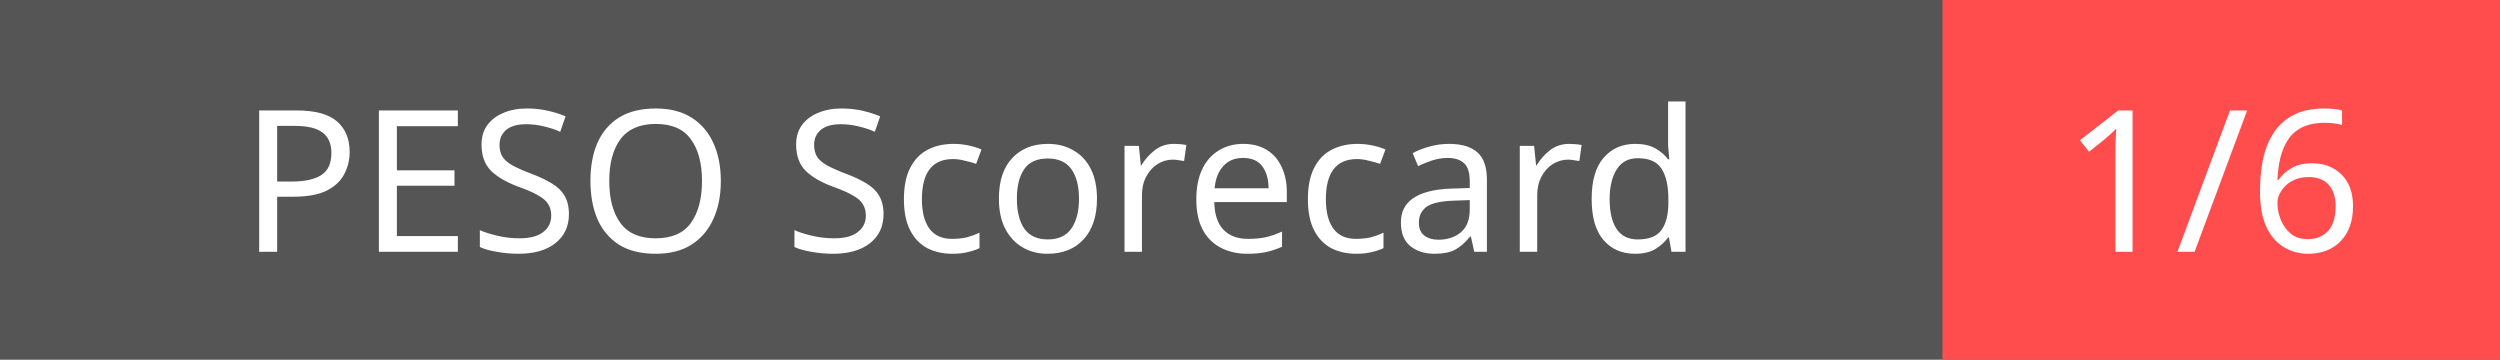
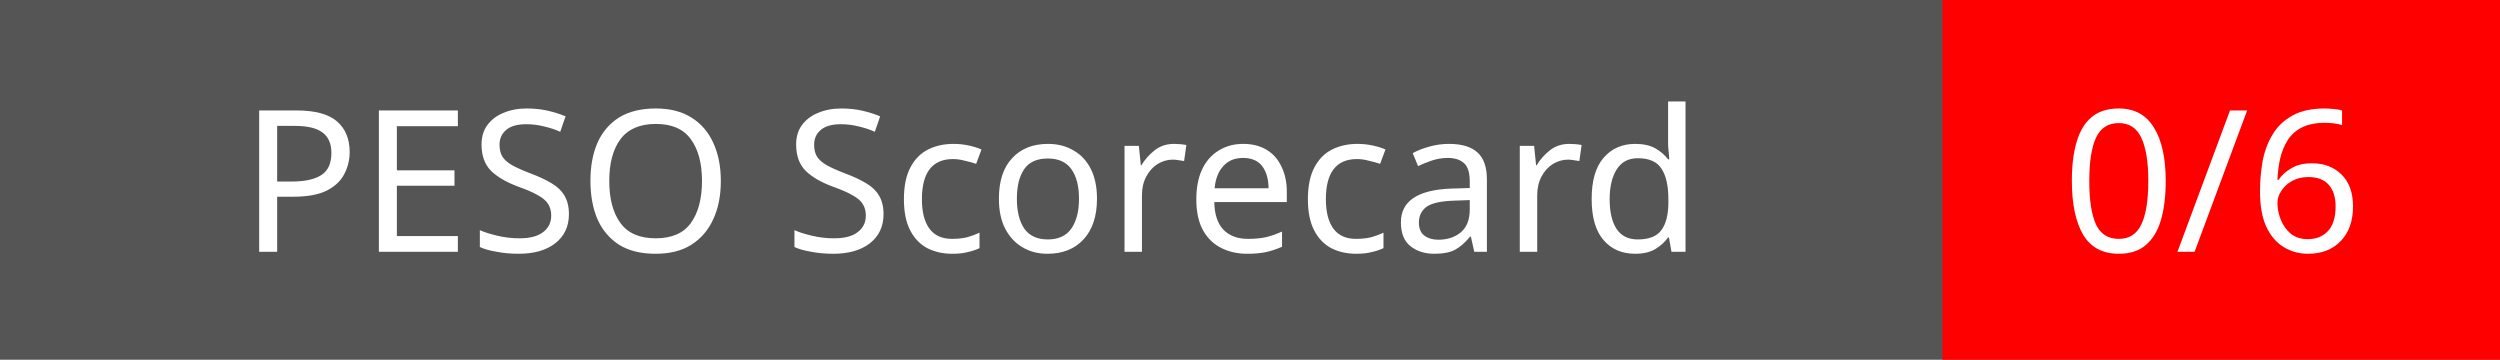
- <svg xmlns="http://www.w3.org/2000/svg" width="139" height="20" role="img" aria-label="PESO Scorecard: 1/6">
+ <svg xmlns="http://www.w3.org/2000/svg" width="139" height="20" role="img" aria-label="PESO Scorecard: 0/6">
  <rect width="139" height="20" fill="#555" />
-   <rect x="108" width="31" height="20" fill="#FF4D4D" />
+   <rect x="108" width="31" height="20" fill="#FF0000" />
  <g fill="#fff" text-anchor="middle" font-family="Verdana,Geneva,sans-serif" font-size="11">
    <text x="54" y="14">PESO Scorecard</text>
-     <text x="123" y="14">1/6</text>
+     <text x="123" y="14">0/6</text>
  </g>
</svg>
